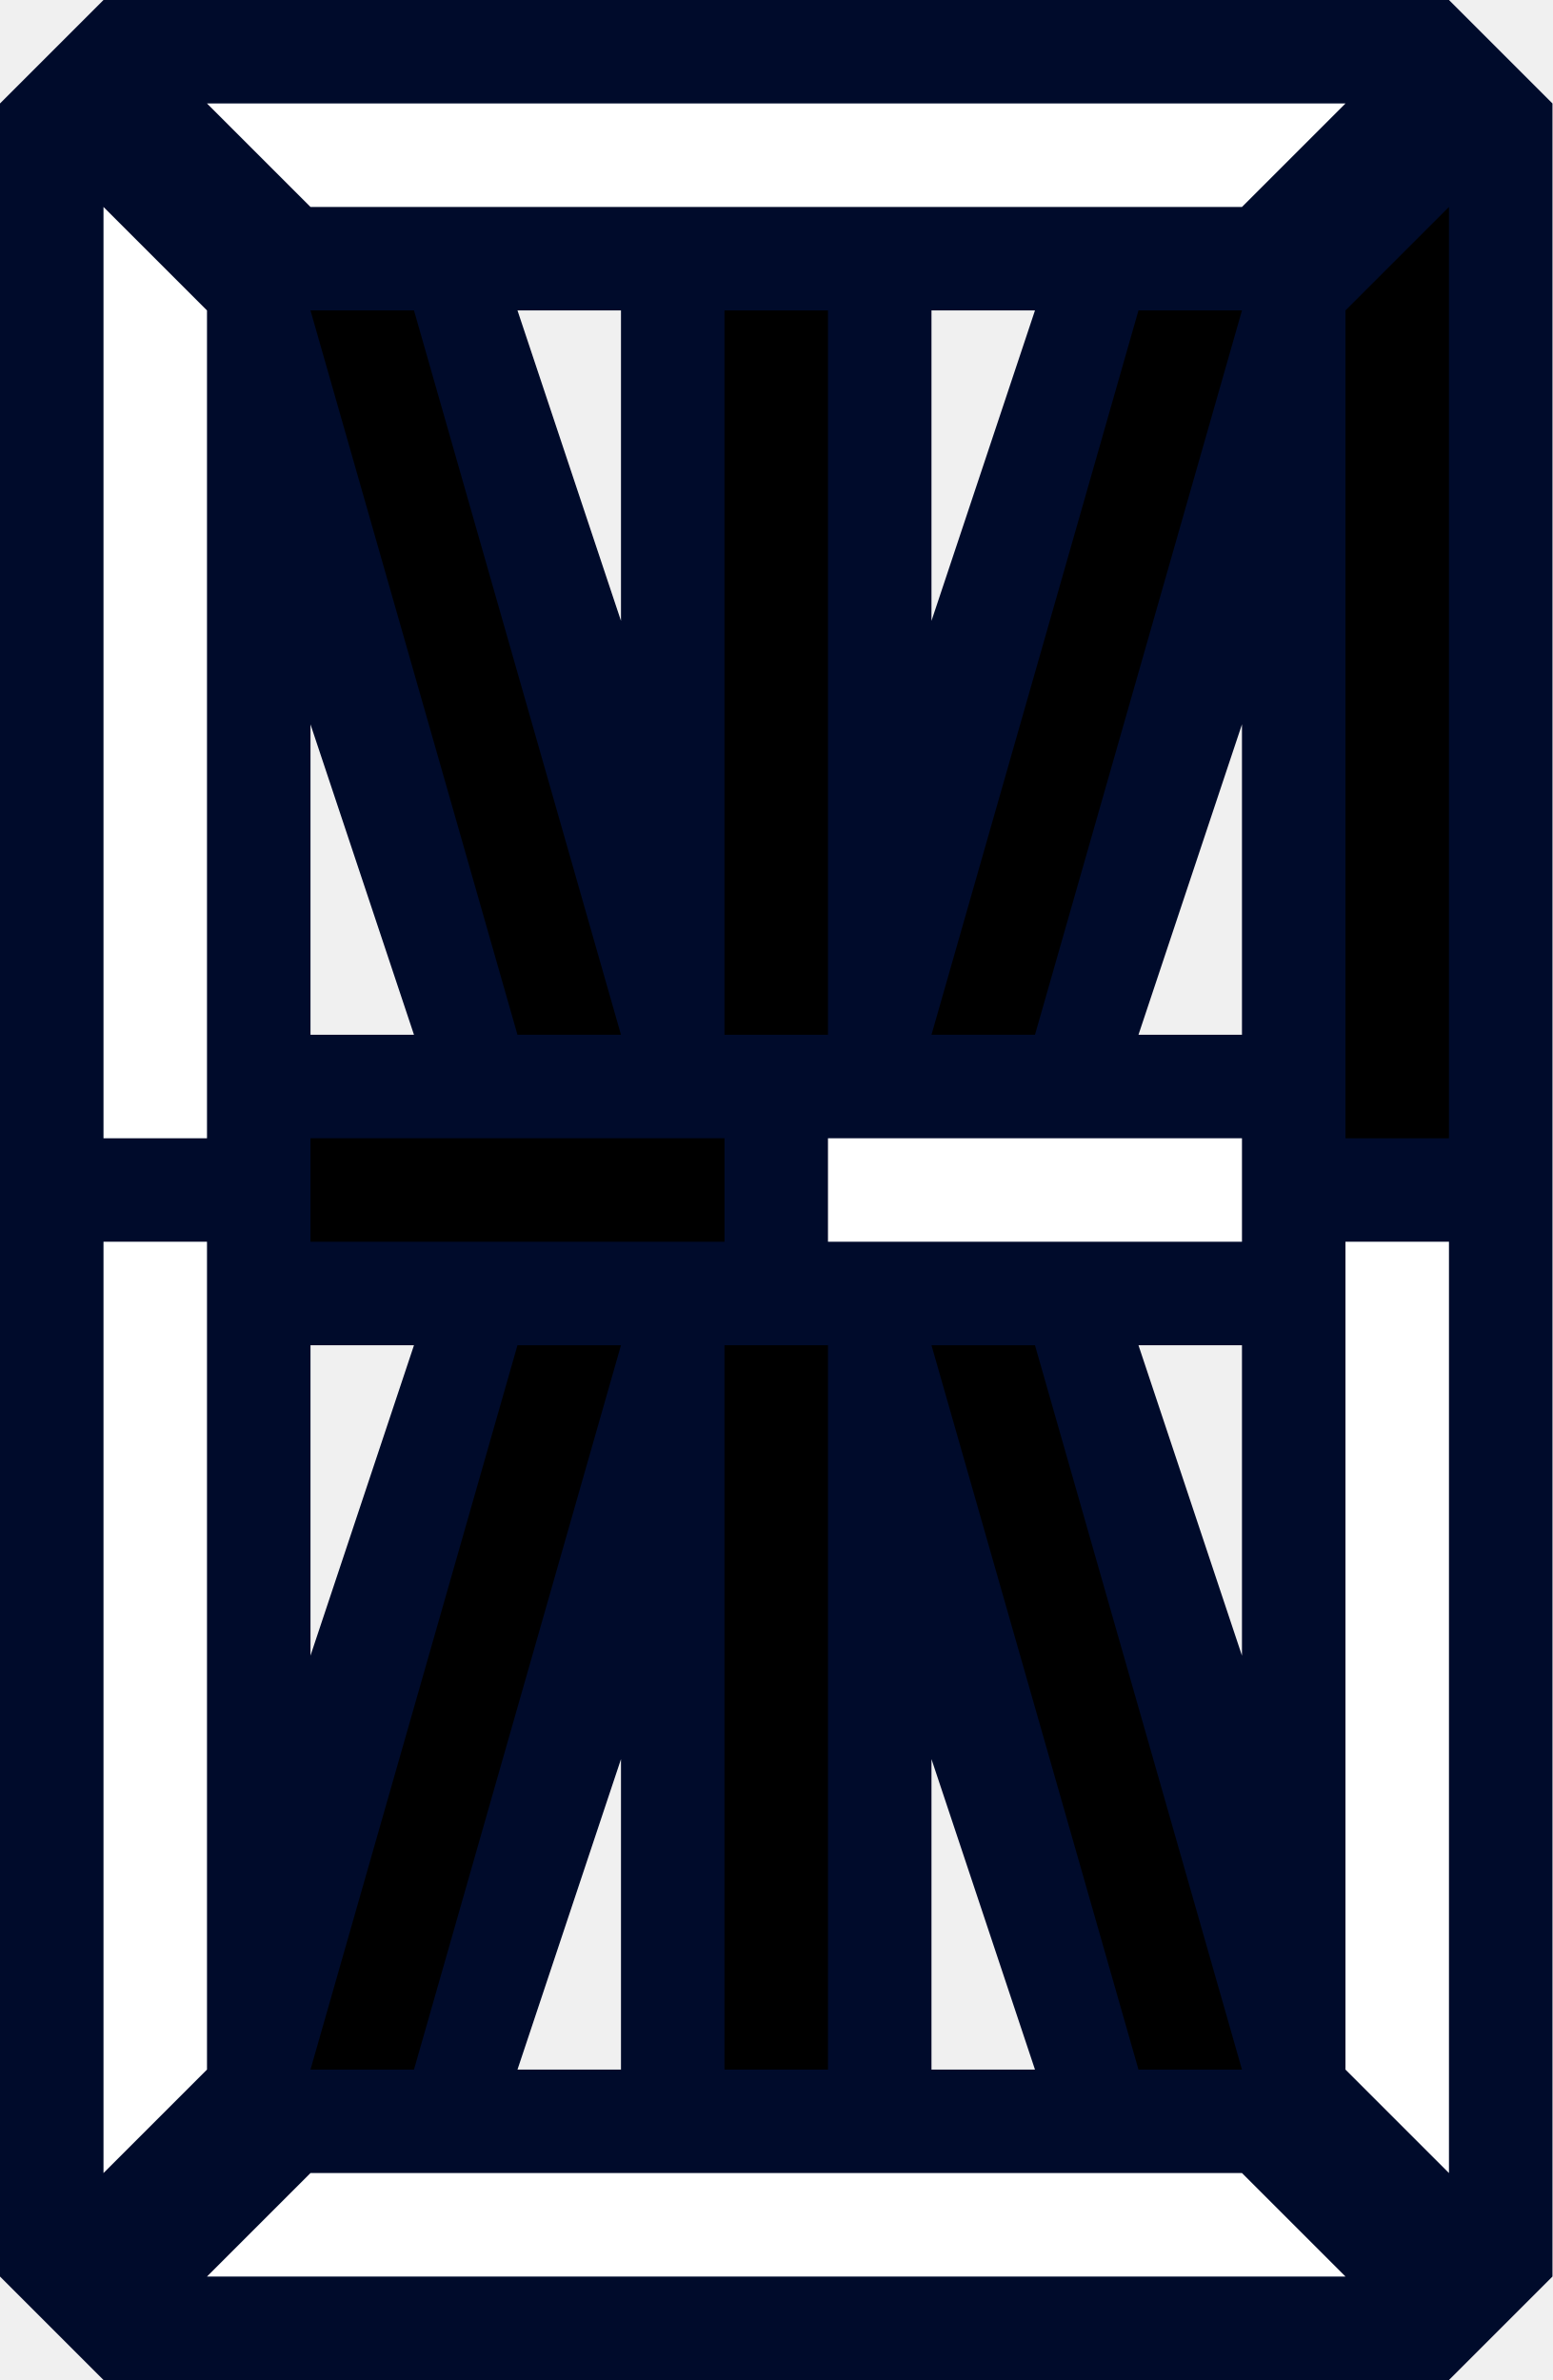
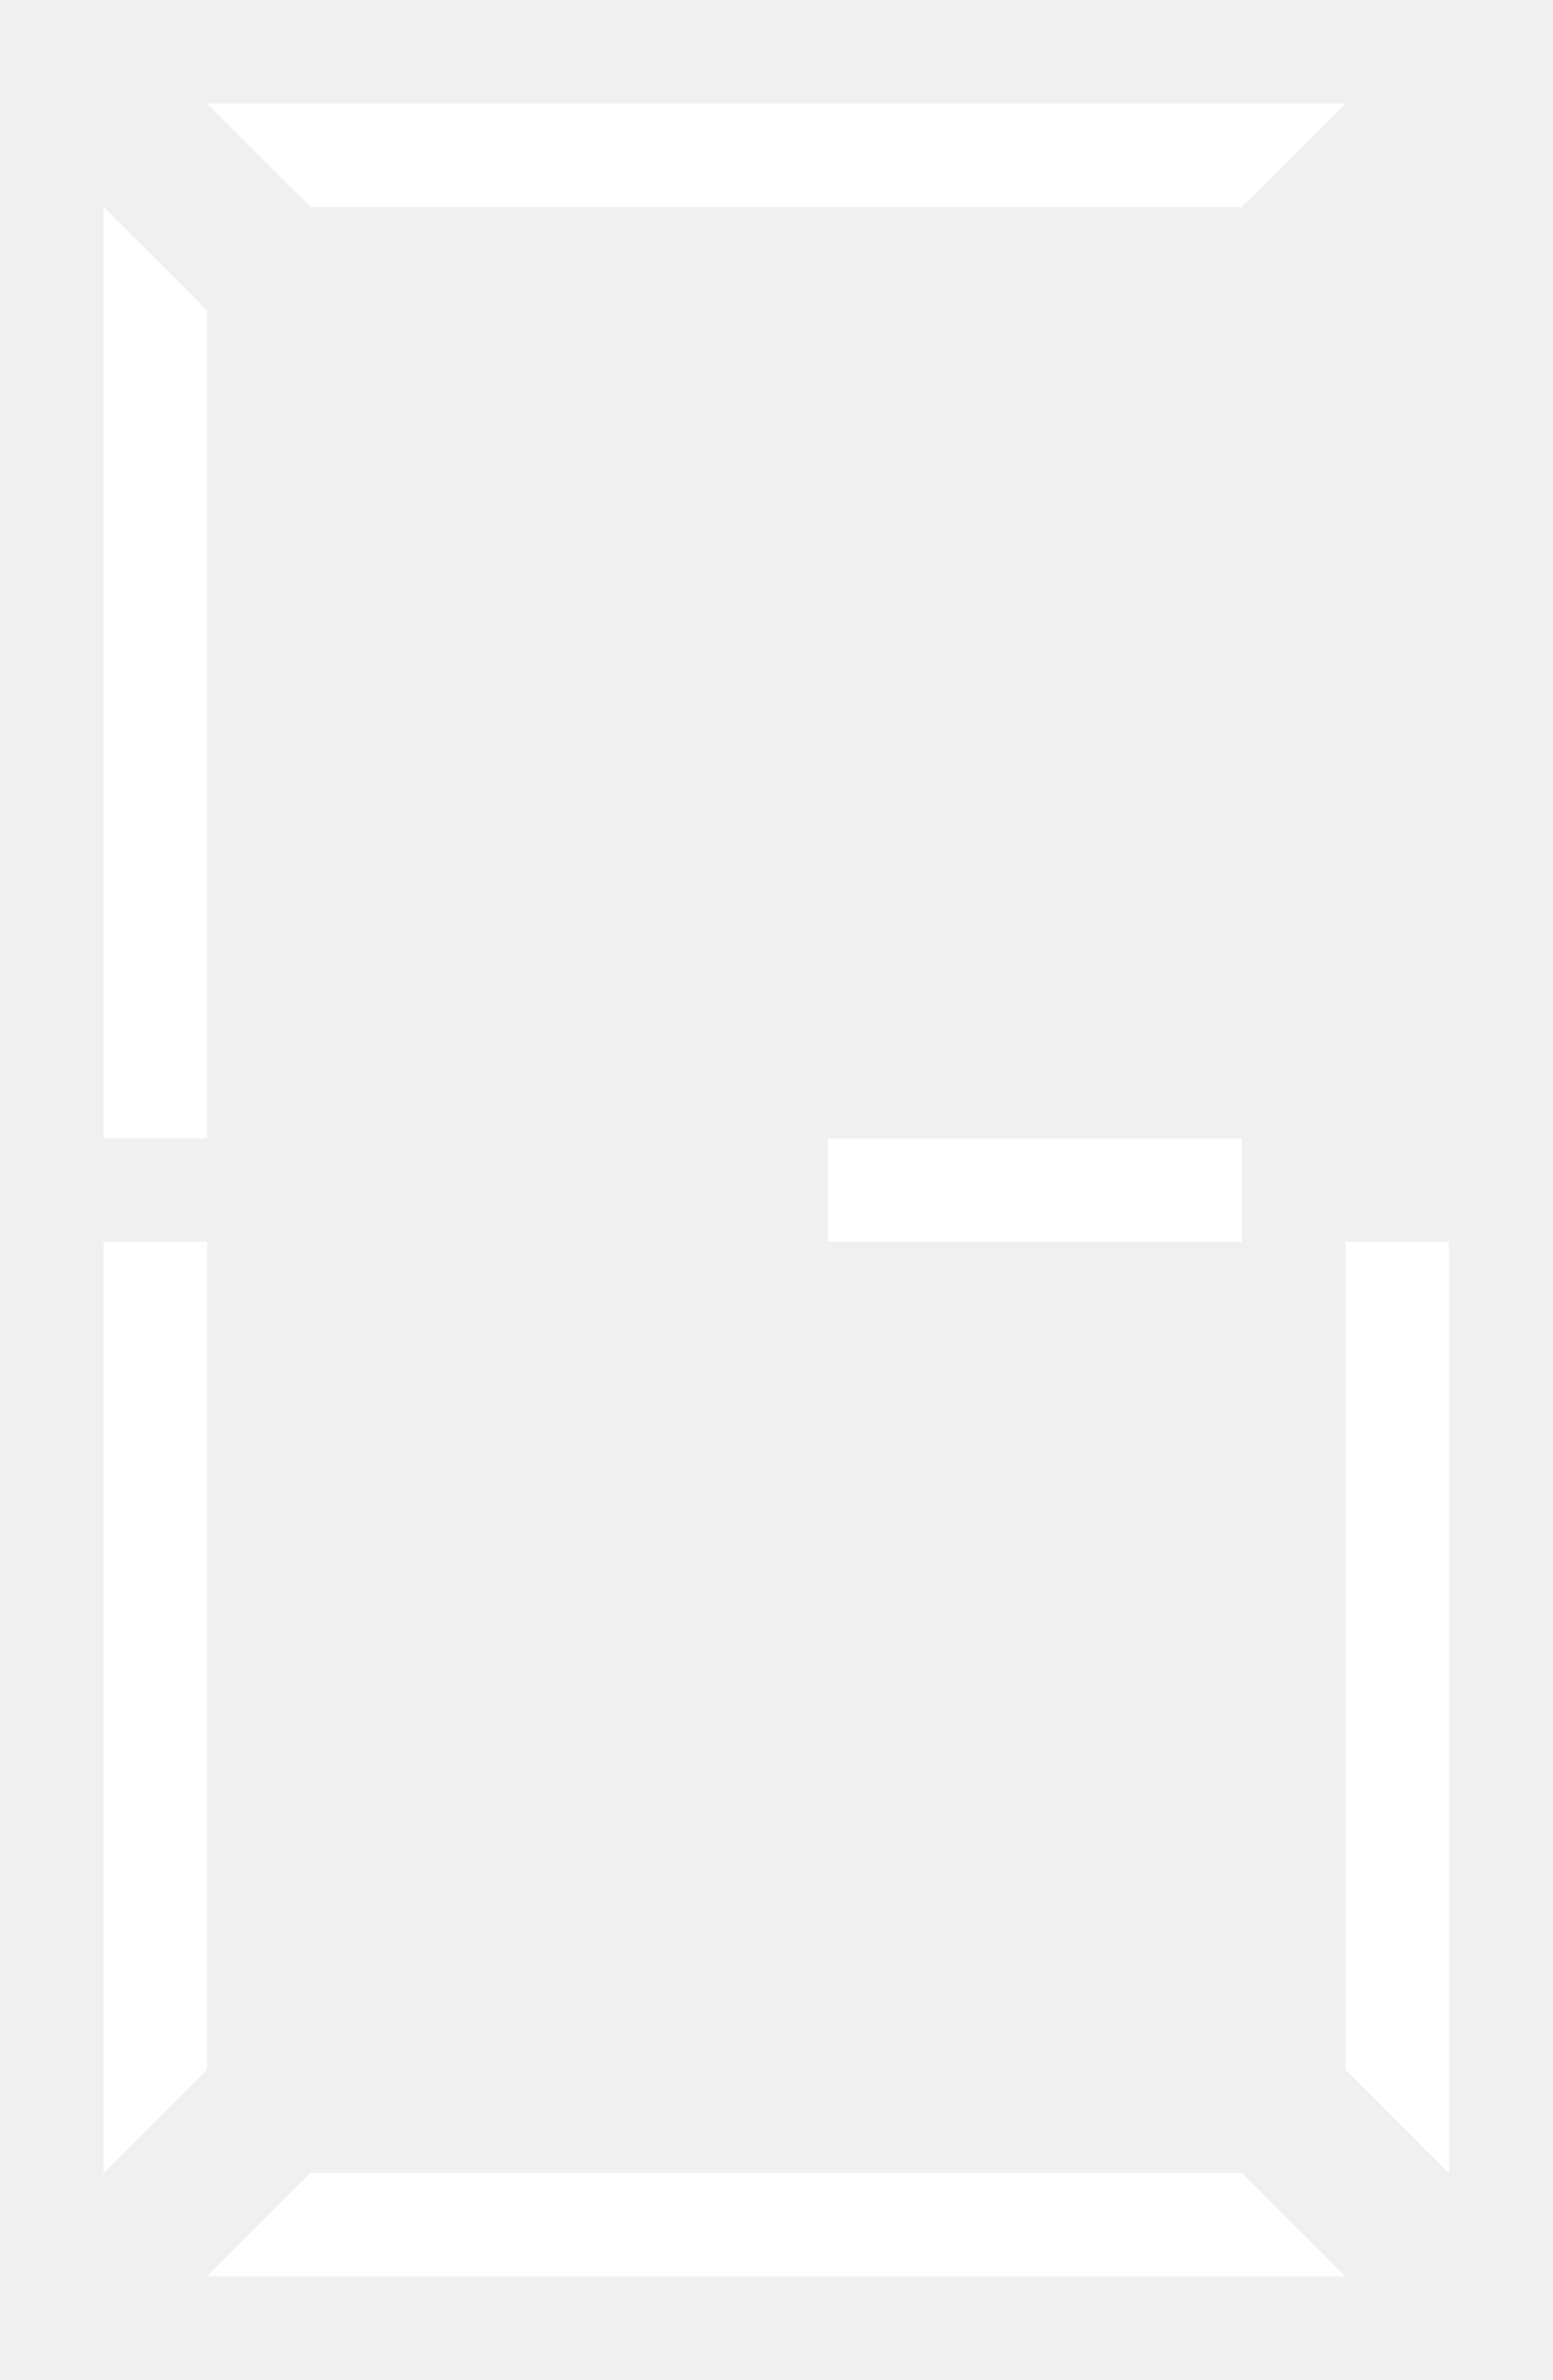
<svg xmlns="http://www.w3.org/2000/svg" width="15" height="23" viewBox="0 0 15 23" version="1.1" id="svg8">
  <defs id="defs2" />
-   <path style="fill:#000b2b;fill-opacity:1;stroke:none;stroke-opacity:1" d="M 1,0 0,1 v 21 l 1,1 h 13 l 1,-1 V 1 L 14,0 Z m 4,3 h 1 v 3 z m 4,0 h 1 L 9,6 Z M 3,7 4,10 H 3 Z m 9,0 v 3 h -1 z m -9,6 h 1 l -1,3 z m 8,0 h 1 v 3 z m -5,4 v 3 H 5 Z m 3,0 1,3 H 9 Z" id="path910" />
  <path style="fill:#ffffff;fill-opacity:1;stroke:none;stroke-opacity:1" d="m 2,1 1,1 h 9 l 1,-1 z" id="path826" />
  <path style="fill:#ffffff;fill-opacity:1;stroke:none;stroke-opacity:1" d="m 1,2 1,1 v 8 H 1 Z" id="path828" />
-   <rect style="fill:#000000;fill-opacity:1;stroke:none;stroke-width:1;stroke-opacity:1" id="rect836" width="1" height="7" x="7" y="3" />
-   <rect style="fill:#000000;fill-opacity:1;stroke:none;stroke-width:1;stroke-opacity:1" id="rect838" width="4" height="1" x="3" y="11" />
-   <path style="fill:#000000;fill-opacity:1;stroke:none;stroke-opacity:1" d="m 9,10 2,-7 h 1 l -2,7 z" id="path840" />
  <path style="fill:#ffffff;fill-opacity:1;stroke:none;stroke-opacity:1" d="m 2,12 v 8 l -1,1 v -9 z" id="path844" />
  <path style="fill:#ffffff;fill-opacity:1;stroke:none;stroke-opacity:1" d="m 2,22 1,-1 h 9 l 1,1 z" id="path846" />
  <path style="fill:#ffffff;fill-opacity:1;stroke:none;stroke-opacity:1" d="m 13,20 1,1 v -9 h -1 z" id="path856" />
-   <path style="fill:#000000;fill-opacity:1;stroke:none;stroke-opacity:1" d="M 13,11 V 3 l 1,-1 v 9 z" id="path858" />
  <rect style="fill:#ffffff;fill-opacity:1;stroke:none;stroke-width:1;stroke-opacity:1" id="rect860" width="4" height="1" x="8" y="11" />
-   <rect style="fill:#000000;fill-opacity:1;stroke:none;stroke-width:1;stroke-opacity:1" id="rect836-3" width="1" height="7" x="7" y="13" />
-   <path style="fill:#000000;fill-opacity:1;stroke:none;stroke-opacity:1" d="M 6,10 4,3 H 3 l 2,7 z" id="path840-6" />
-   <path style="fill:#000000;fill-opacity:1;stroke:none;stroke-opacity:1" d="m 9,13 2,7 h 1 l -2,-7 z" id="path840-7" />
-   <path style="fill:#000000;fill-opacity:1;stroke:none;stroke-opacity:1" d="M 6,13 4,20 H 3 l 2,-7 z" id="path840-6-5" />
</svg>
